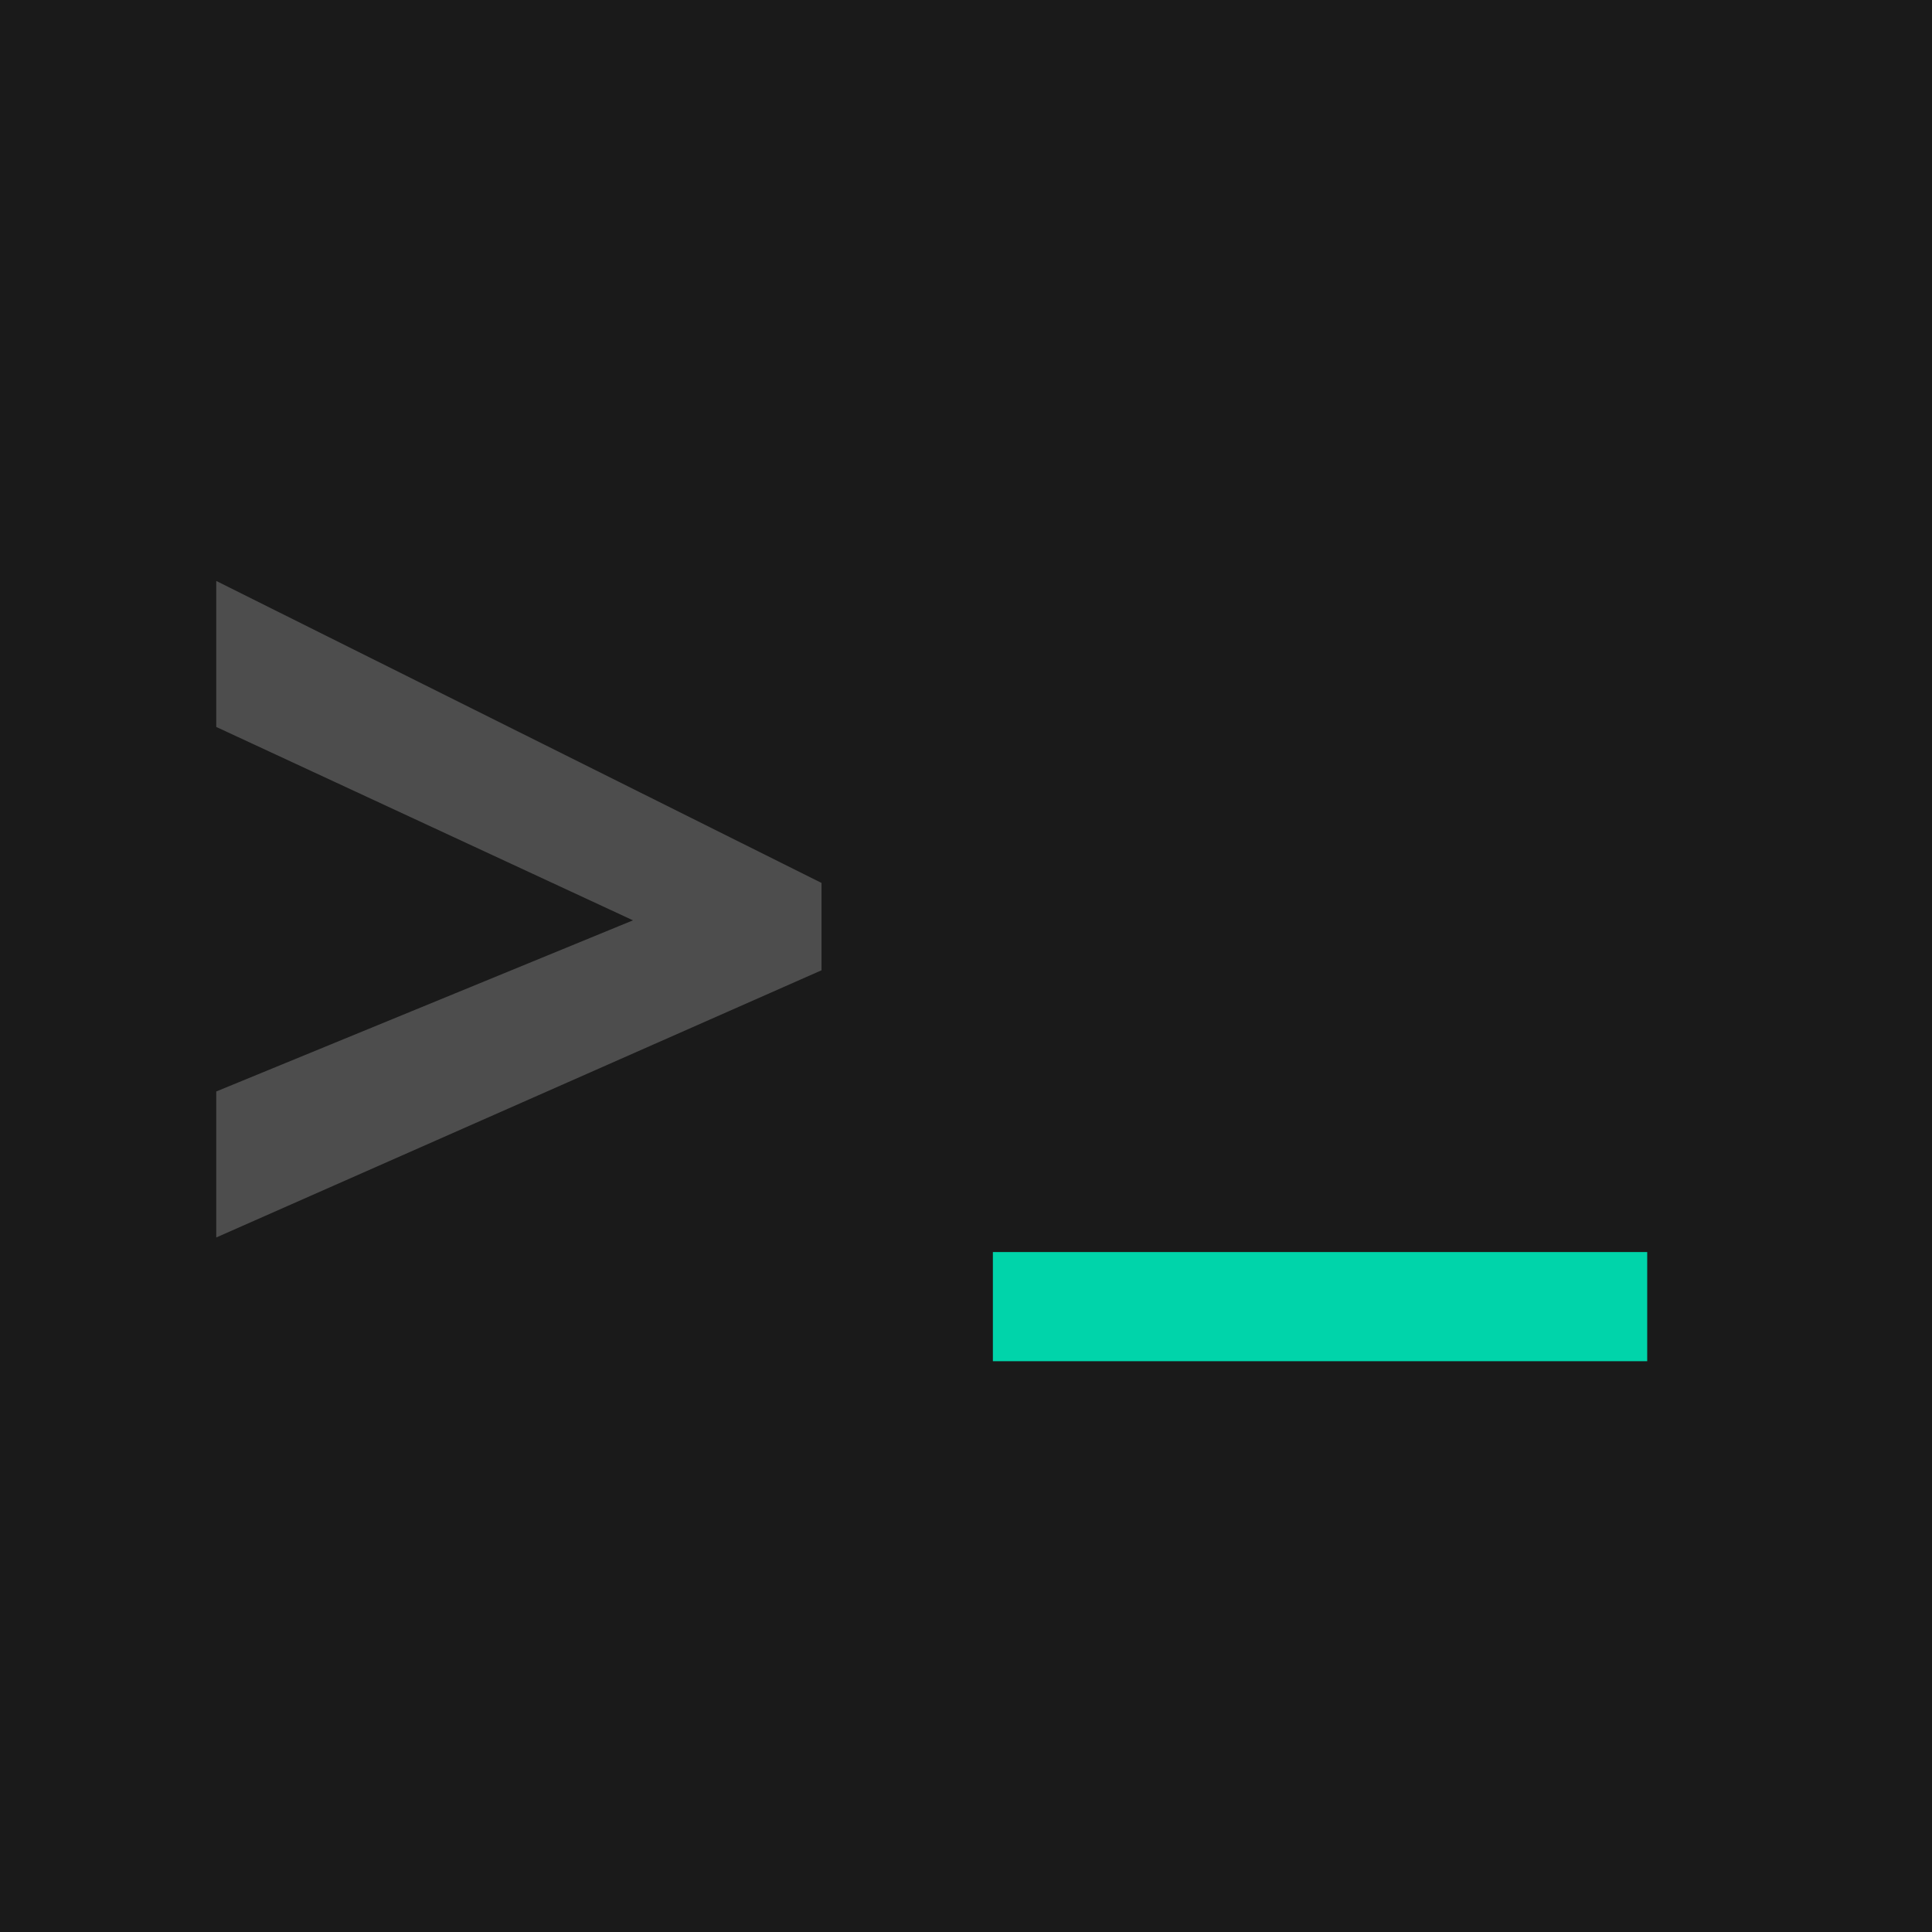
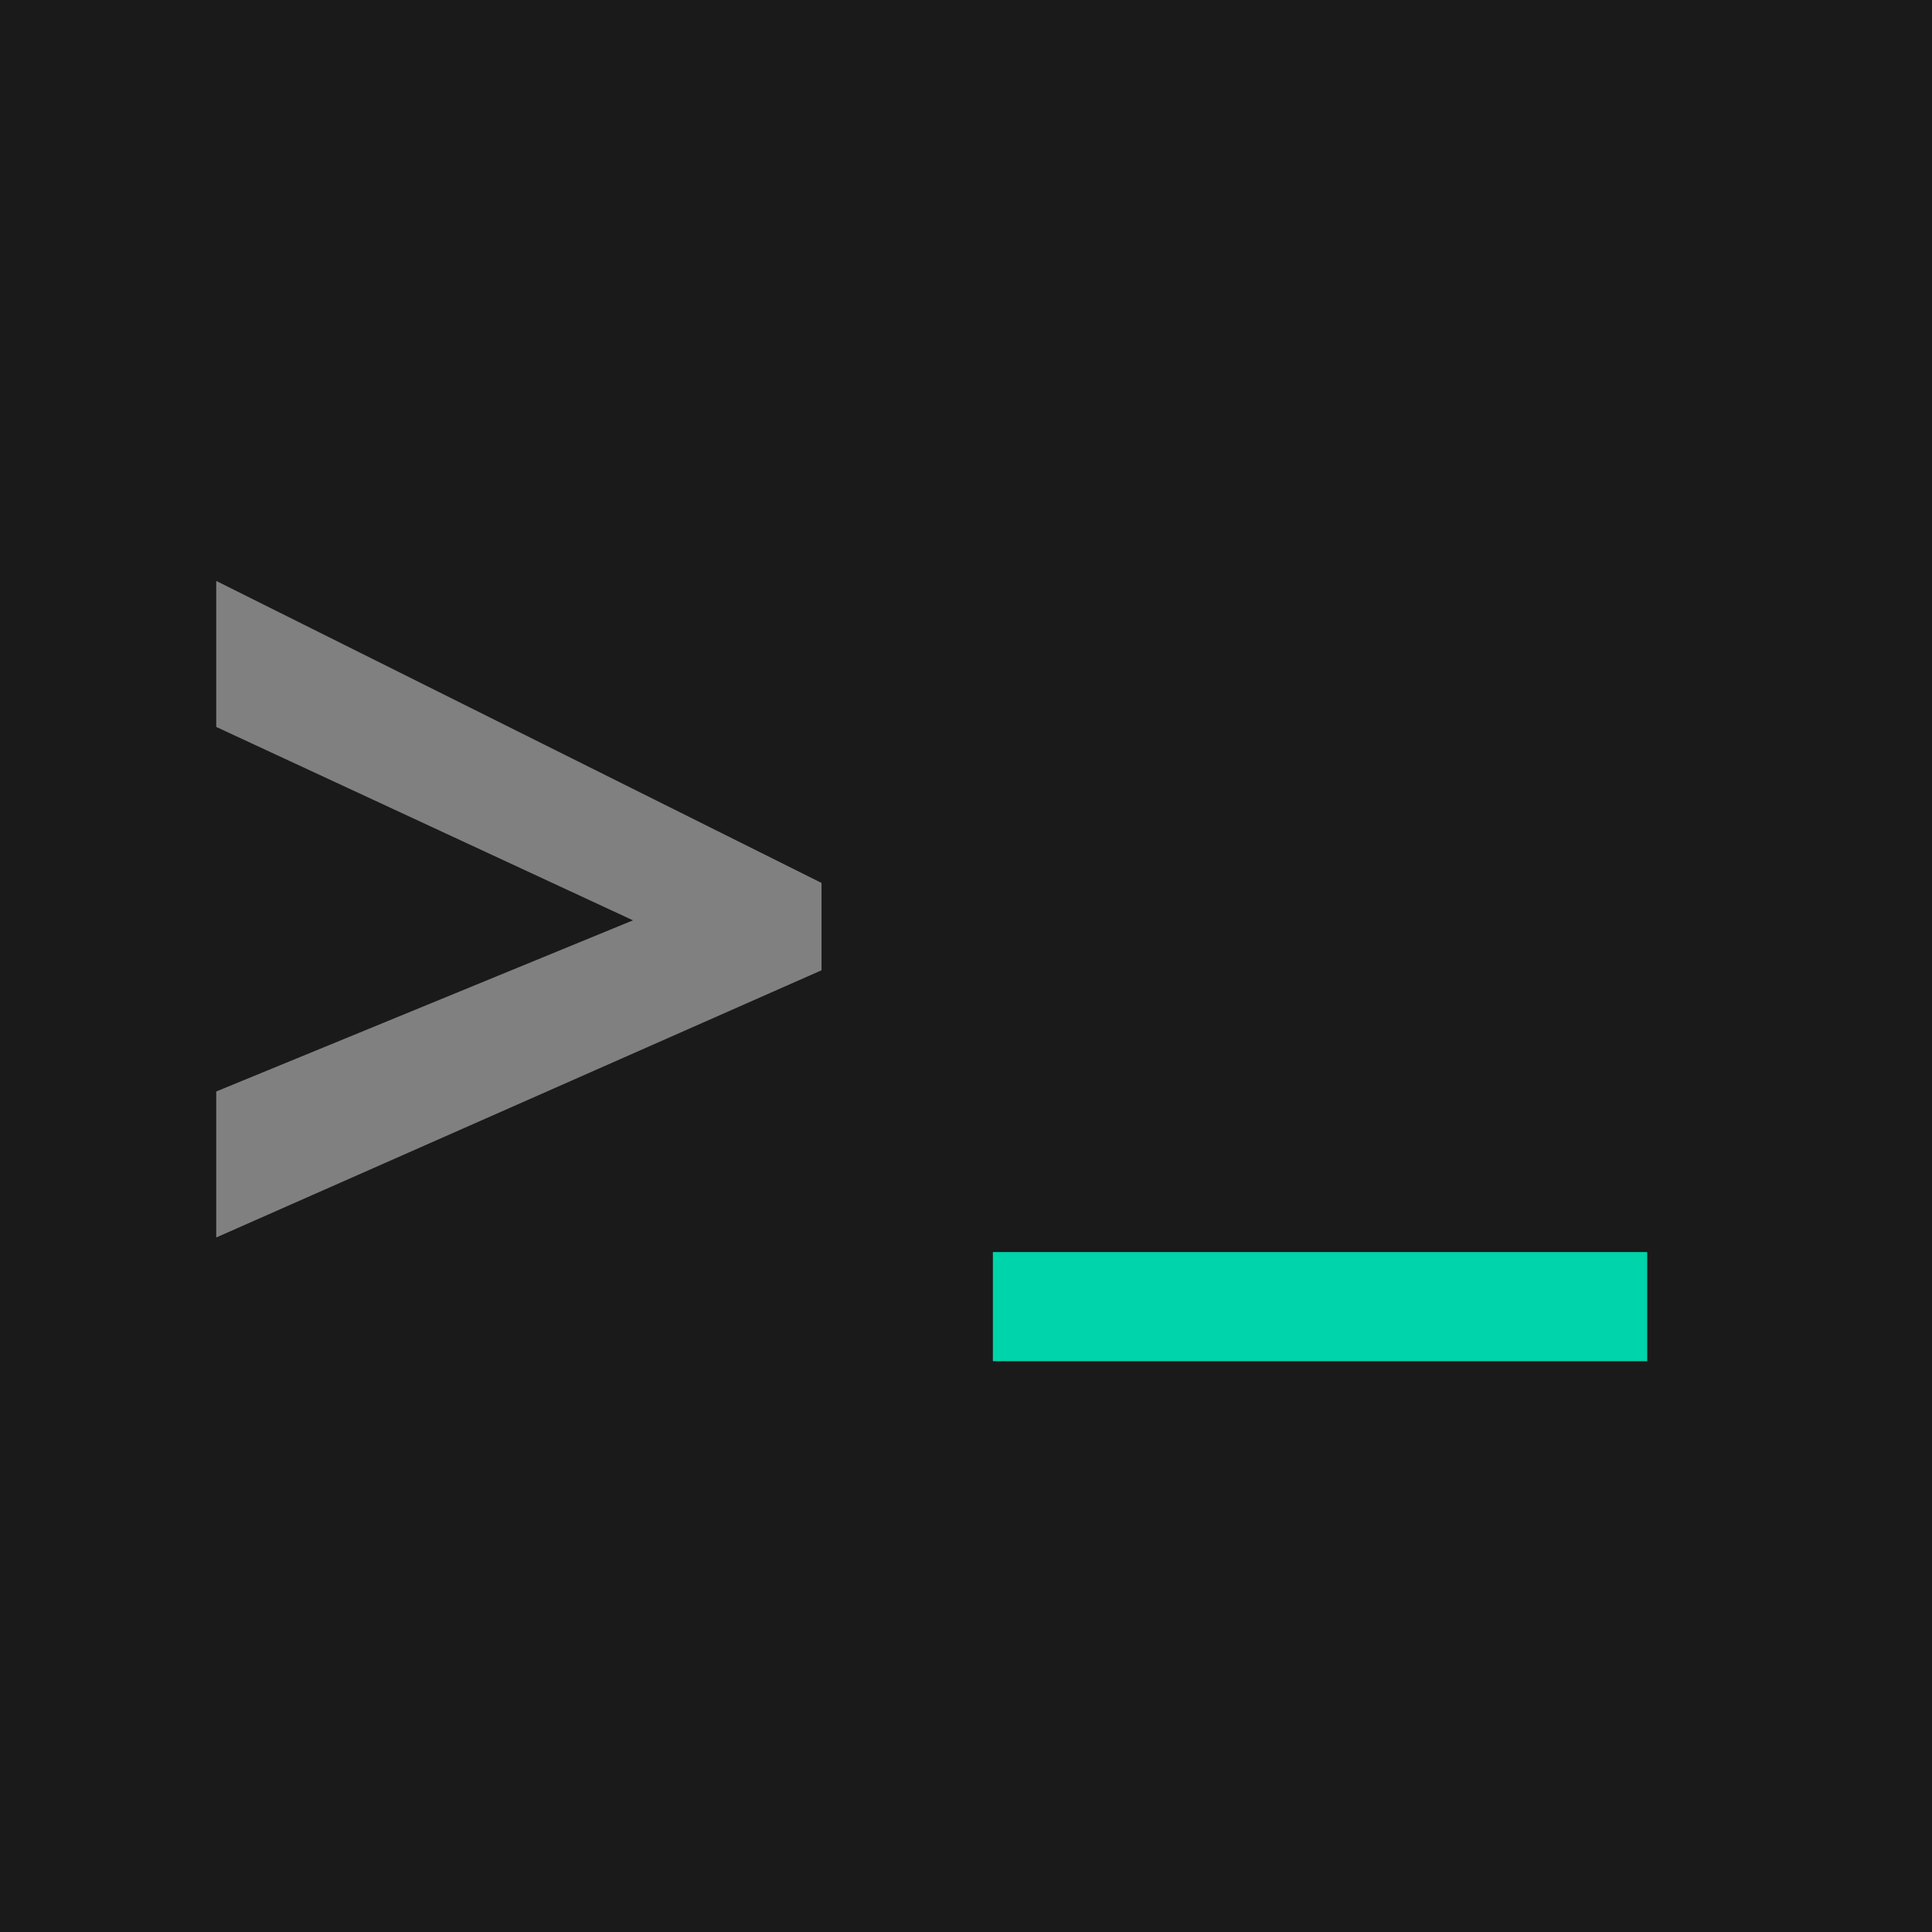
<svg xmlns="http://www.w3.org/2000/svg" width="354" height="354" viewBox="0 0 93.662 93.662" version="1.1" id="svg5" xml:space="preserve">
  <defs id="defs2" />
  <g id="layer1" transform="translate(242.3871,529.3141)">
    <g id="g3678" transform="translate(-38.3829,-30.58622)">
      <rect style="fill:#1a1a1a;stroke-width:0.529" id="rect3663" width="93.662" height="93.662" x="-204.004" y="-498.728" />
      <g id="g3671" transform="translate(-229.048,-56.3221)">
        <text xml:space="preserve" style="font-size:60.536px;line-height:1.25;font-family:sans-serif;letter-spacing:1.261px;fill:#808080;stroke-width:0.265" x="32.919" y="-376.415" id="text3667">
-           <tspan id="tspan3665" style="font-style:normal;font-variant:normal;font-weight:bold;font-stretch:normal;font-size:60.536px;font-family:'Source Code Pro';-inkscape-font-specification:'Source Code Pro Bold';fill:#4d4d4d;stroke-width:0.265" x="32.919" y="-376.415">&gt;</tspan>
+           <tspan id="tspan3665" style="font-style:normal;font-variant:normal;font-weight:bold;font-stretch:normal;font-size:60.536px;font-family:'Source Code Pro';-inkscape-font-specification:'Source Code Pro Bold';fill:#808080;stroke-width:0.265" x="32.919" y="-376.415">&gt;</tspan>
        </text>
        <rect style="fill:#00d4aa;fill-opacity:1;stroke:none;stroke-width:0.529" id="rect3669" width="31.721" height="5.292" x="73.178" y="-381.707" />
      </g>
    </g>
  </g>
</svg>
